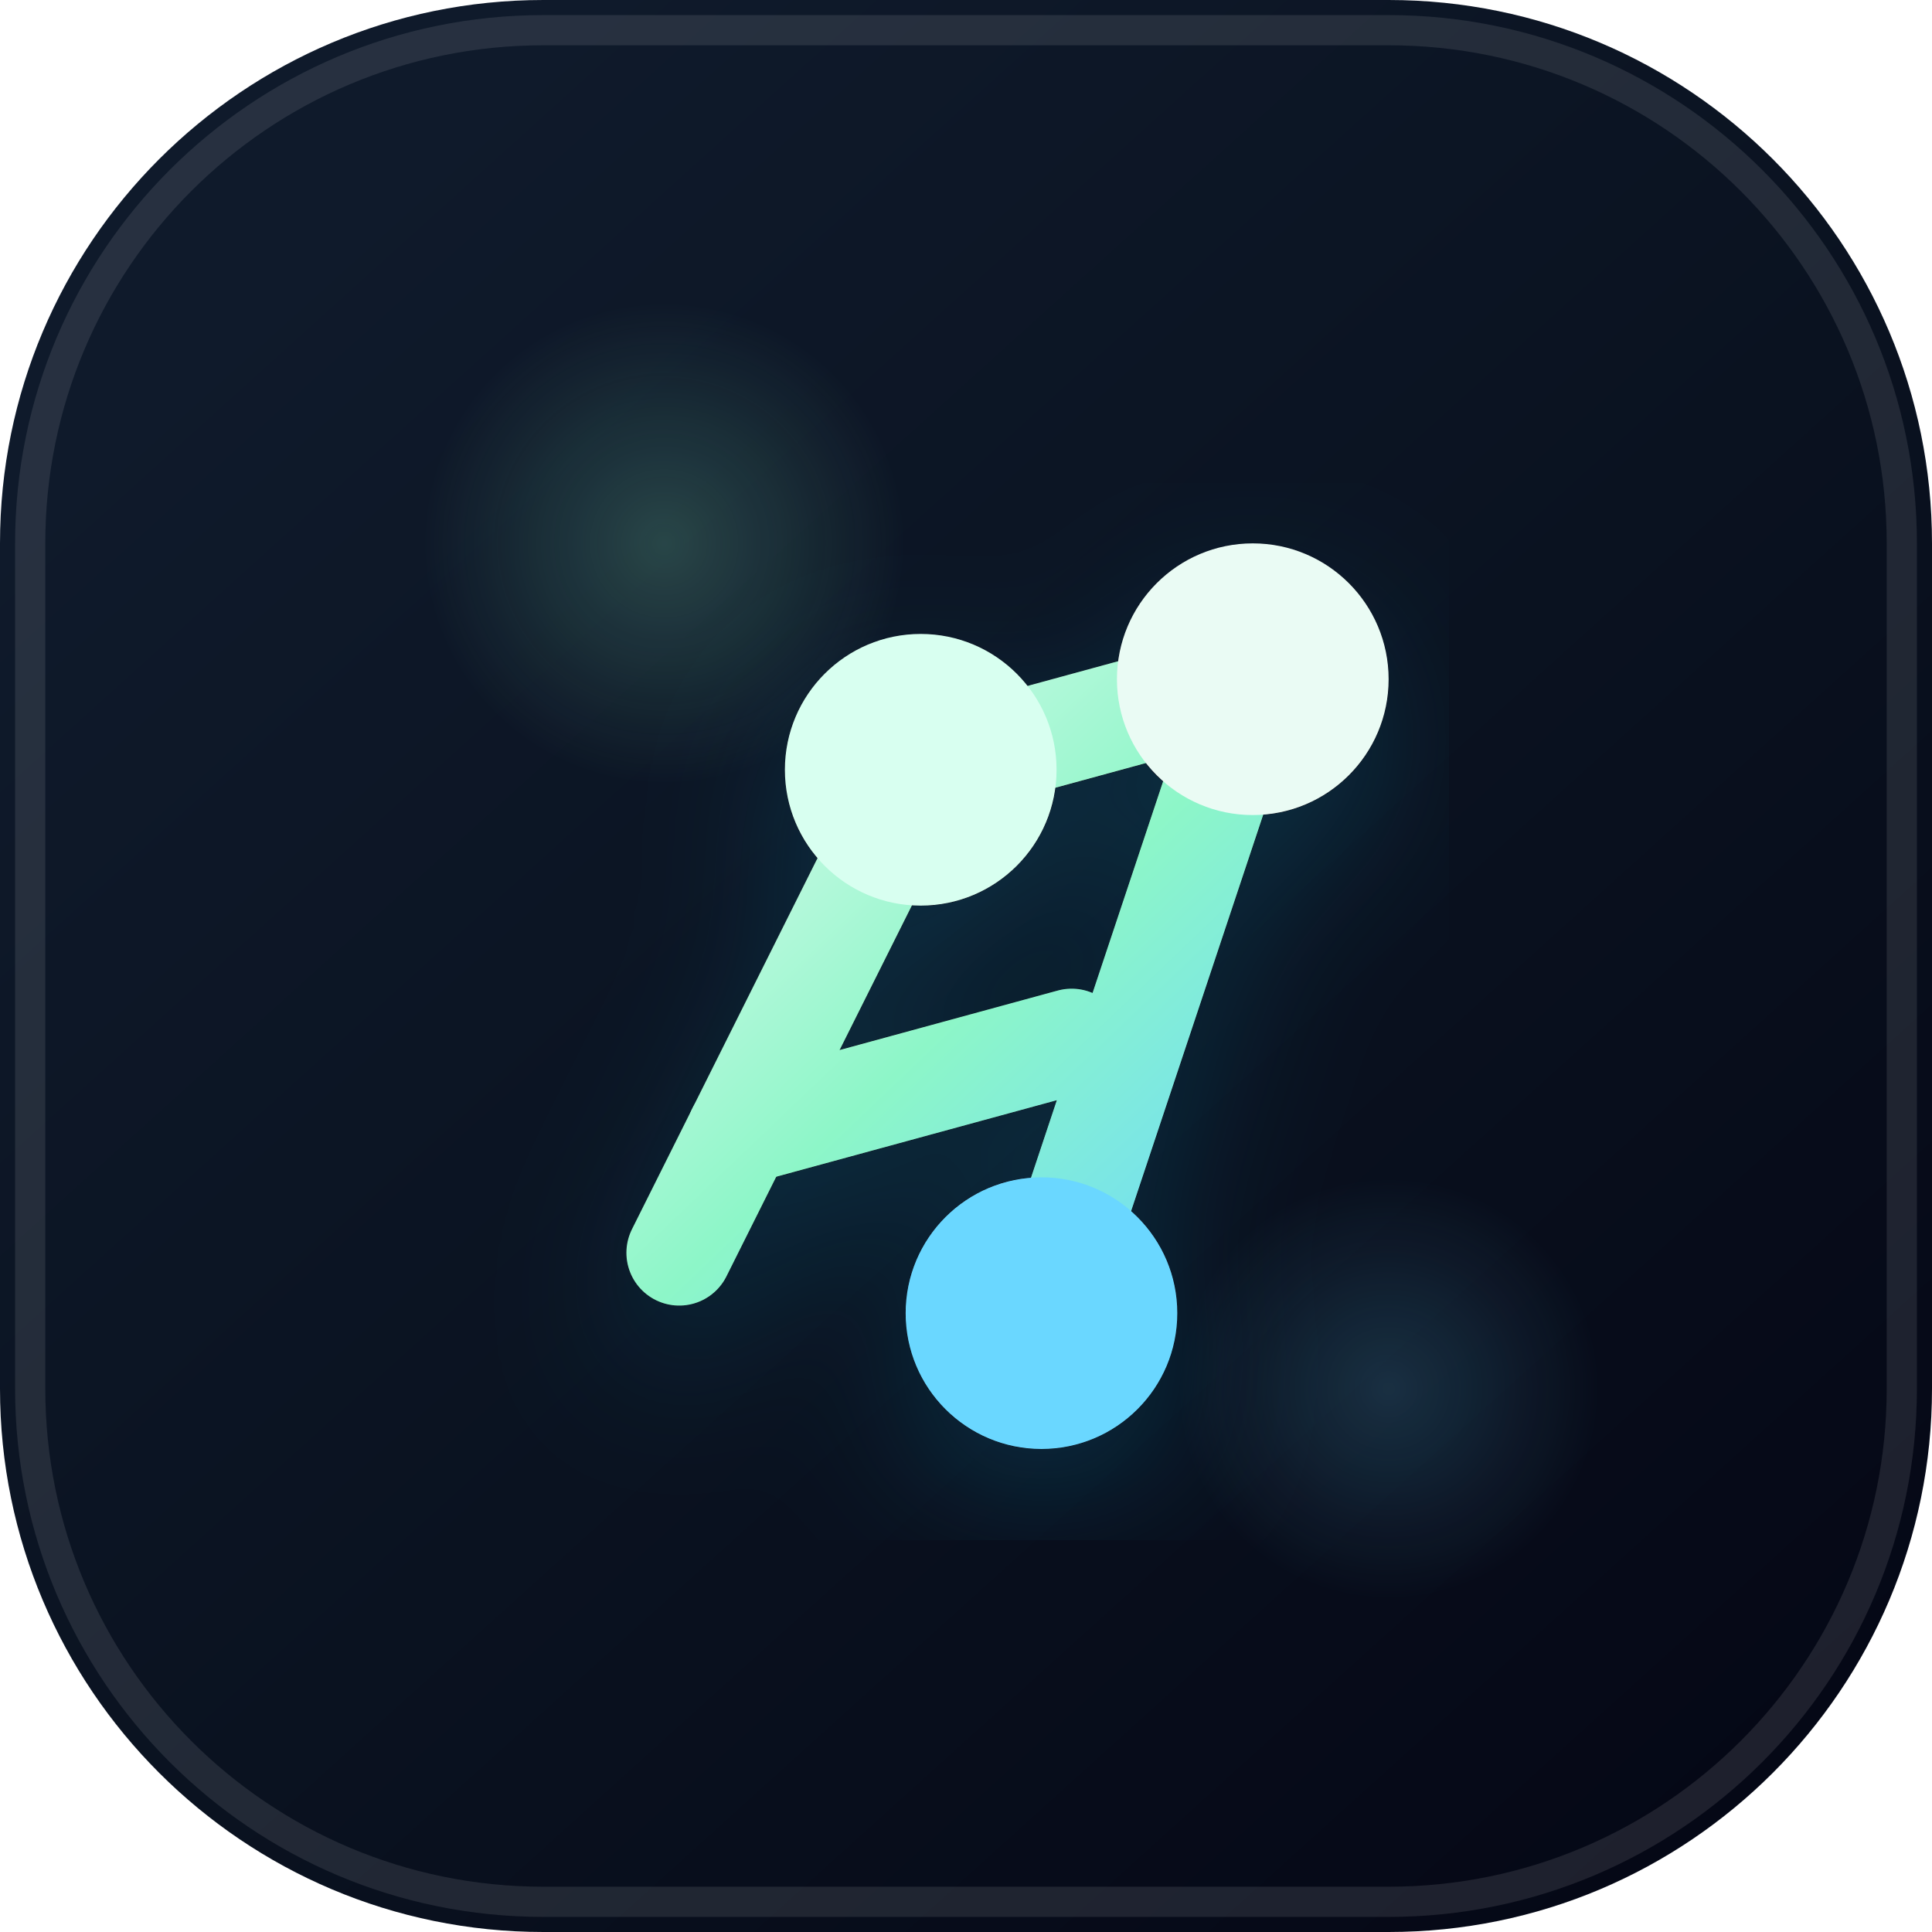
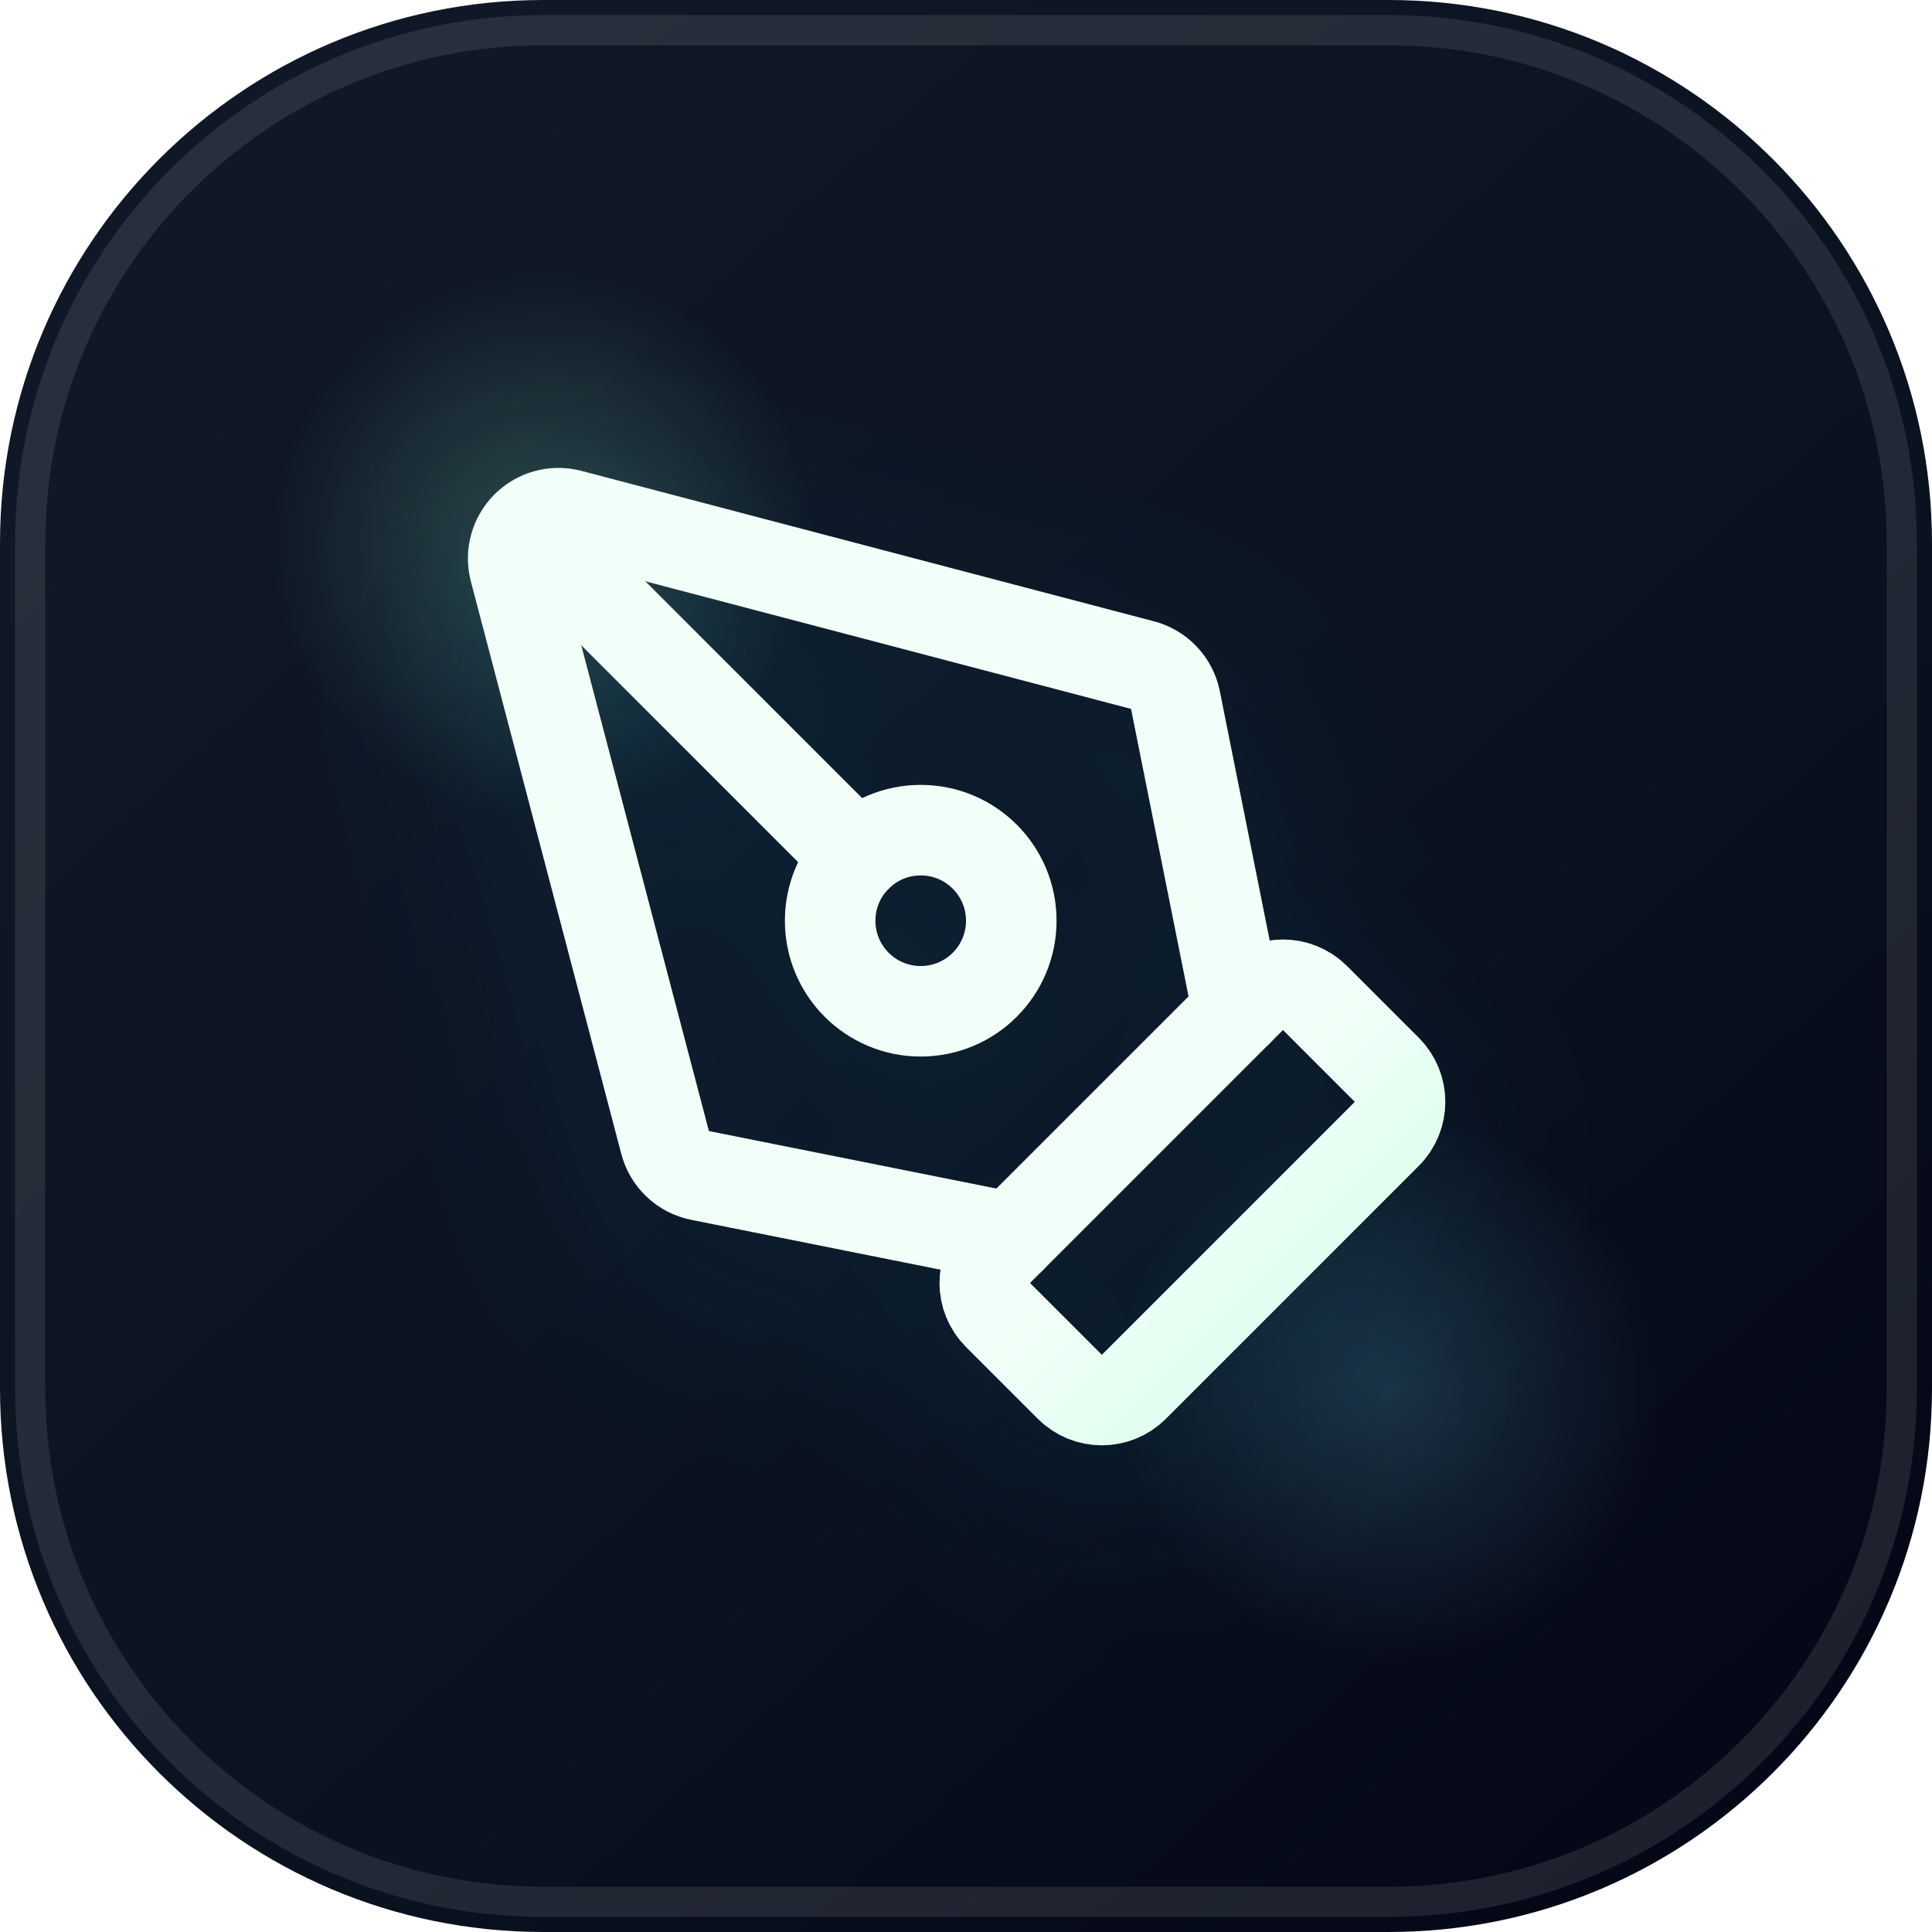
<svg xmlns="http://www.w3.org/2000/svg" width="64" height="64" viewBox="0 0 64 64" fill="none">
  <rect width="64" height="64" rx="18" fill="url(#bg)" />
  <rect x="1" y="1" width="62" height="62" rx="17" stroke="rgba(255,255,255,0.10)" />
-   <g opacity="0.95">
-     <circle cx="22" cy="18" r="8" fill="url(#glowA)" />
-     <circle cx="46" cy="46" r="7" fill="url(#glowB)" />
-   </g>
+   <circle cx="18" cy="18" r="9" fill="url(#glowA)" />
+   <circle cx="46" cy="46" r="9" fill="url(#glowB)" />
  <g filter="url(#shadow)">
-     <path d="M22.5 41.5L30.5 25.5" stroke="url(#stroke)" stroke-width="3.5" stroke-linecap="round" />
-     <path d="M41.5 22.5L30.5 25.5" stroke="url(#stroke)" stroke-width="3.5" stroke-linecap="round" />
-     <path d="M41.5 22.5L34.5 43.5" stroke="url(#stroke)" stroke-width="3.5" stroke-linecap="round" />
-     <path d="M24.5 37.5L35.5 34.5" stroke="url(#stroke)" stroke-width="3.5" stroke-linecap="round" />
-     <circle cx="41.5" cy="22.5" r="4.5" fill="#EAFBF4" />
-     <circle cx="30.5" cy="25.5" r="4.5" fill="#D8FFF0" />
-     <circle cx="34.5" cy="43.5" r="4.5" fill="#6AD7FF" />
+     <g transform="translate(14 14) scale(1.5)">
+       <path d="M15.707 21.293a1 1 0 0 1-1.414 0l-1.586-1.586a1 1 0 0 1 0-1.414l5.586-5.586a1 1 0 0 1 1.414 0l1.586 1.586a1 1 0 0 1 0 1.414z" stroke="url(#stroke)" stroke-width="2" stroke-linecap="round" stroke-linejoin="round" />
+       <path d="m18 13-1.375-6.874a1 1 0 0 0-.746-.776L3.235 2.028a1 1 0 0 0-1.207 1.207L5.35 15.879a1 1 0 0 0 .776.746L13 18" stroke="url(#stroke)" stroke-width="2" stroke-linecap="round" stroke-linejoin="round" />
+       <path d="m2.3 2.3 7.286 7.286" stroke="url(#stroke)" stroke-width="2" stroke-linecap="round" stroke-linejoin="round" />
+       <circle cx="11" cy="11" r="2" stroke="url(#stroke)" stroke-width="2" />
+     </g>
  </g>
  <defs>
-     <linearGradient id="bg" x1="10" y1="8" x2="57" y2="60" gradientUnits="userSpaceOnUse">
-       <stop stop-color="#0F1A2B" />
-       <stop offset="0.52" stop-color="#0A1220" />
+     <linearGradient id="bg" x1="9" y1="8" x2="56" y2="60" gradientUnits="userSpaceOnUse">
+       <stop stop-color="#101827" />
+       <stop offset="0.52" stop-color="#0B1321" />
      <stop offset="1" stop-color="#050816" />
    </linearGradient>
-     <linearGradient id="stroke" x1="21" y1="22" x2="42" y2="44" gradientUnits="userSpaceOnUse">
-       <stop stop-color="#EAFBF4" />
+     <linearGradient id="stroke" x1="17" y1="16" x2="47" y2="46" gradientUnits="userSpaceOnUse">
+       <stop stop-color="#F2FFF8" />
      <stop offset="0.52" stop-color="#8DF6C8" />
      <stop offset="1" stop-color="#6AD7FF" />
    </linearGradient>
-     <radialGradient id="glowA" cx="0" cy="0" r="1" gradientUnits="userSpaceOnUse" gradientTransform="translate(22 18) rotate(90) scale(8)">
+     <radialGradient id="glowA" cx="0" cy="0" r="1" gradientUnits="userSpaceOnUse" gradientTransform="translate(18 18) rotate(90) scale(9)">
      <stop stop-color="#8DF6C8" stop-opacity="0.22" />
      <stop offset="1" stop-color="#8DF6C8" stop-opacity="0" />
    </radialGradient>
-     <radialGradient id="glowB" cx="0" cy="0" r="1" gradientUnits="userSpaceOnUse" gradientTransform="translate(46 46) rotate(90) scale(7)">
+     <radialGradient id="glowB" cx="0" cy="0" r="1" gradientUnits="userSpaceOnUse" gradientTransform="translate(46 46) rotate(90) scale(9)">
      <stop stop-color="#6AD7FF" stop-opacity="0.18" />
      <stop offset="1" stop-color="#6AD7FF" stop-opacity="0" />
    </radialGradient>
-     <filter id="shadow" x="15" y="16" width="33" height="35" filterUnits="userSpaceOnUse" color-interpolation-filters="sRGB">
+     <filter id="shadow" x="10" y="10" width="44" height="44" filterUnits="userSpaceOnUse" color-interpolation-filters="sRGB">
      <feFlood flood-opacity="0" result="BackgroundImageFix" />
      <feColorMatrix in="SourceAlpha" type="matrix" values="0 0 0 0 0 0 0 0 0 0 0 0 0 0 0 0 0 0 127 0" result="hardAlpha" />
      <feOffset dy="2" />
-       <feGaussianBlur stdDeviation="2.5" />
+       <feGaussianBlur stdDeviation="3" />
      <feComposite in2="hardAlpha" operator="out" />
-       <feColorMatrix type="matrix" values="0 0 0 0 0.063 0 0 0 0 0.698 0 0 0 0 0.867 0 0 0 0.18 0" />
+       <feColorMatrix type="matrix" values="0 0 0 0 0.055 0 0 0 0 0.42 0 0 0 0 0.549 0 0 0 0.22 0" />
      <feBlend mode="normal" in2="BackgroundImageFix" result="effect1_dropShadow_1_1" />
      <feBlend mode="normal" in="SourceGraphic" in2="effect1_dropShadow_1_1" result="shape" />
    </filter>
  </defs>
</svg>
